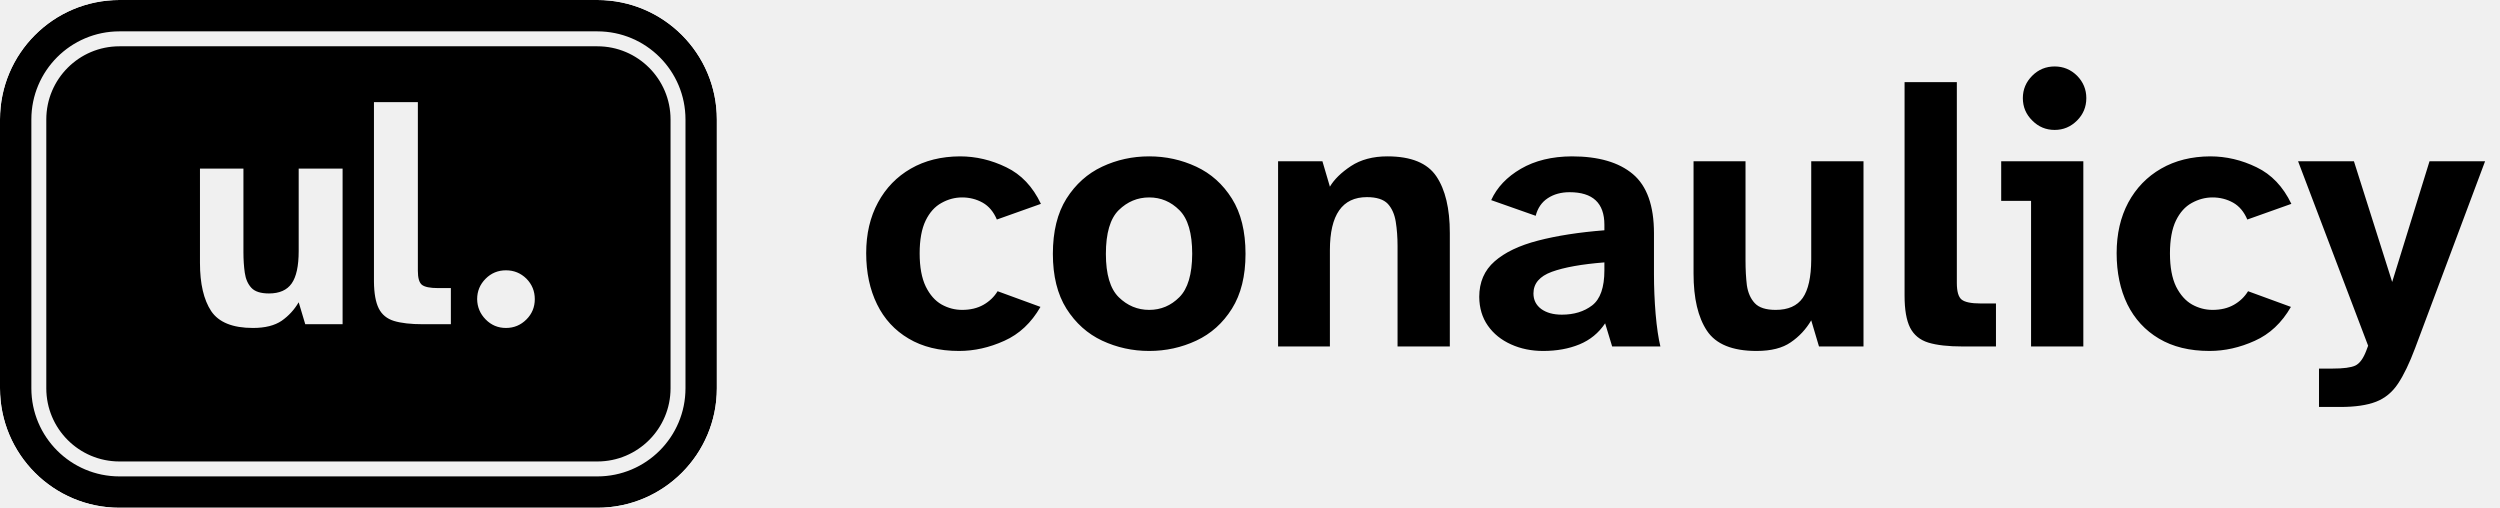
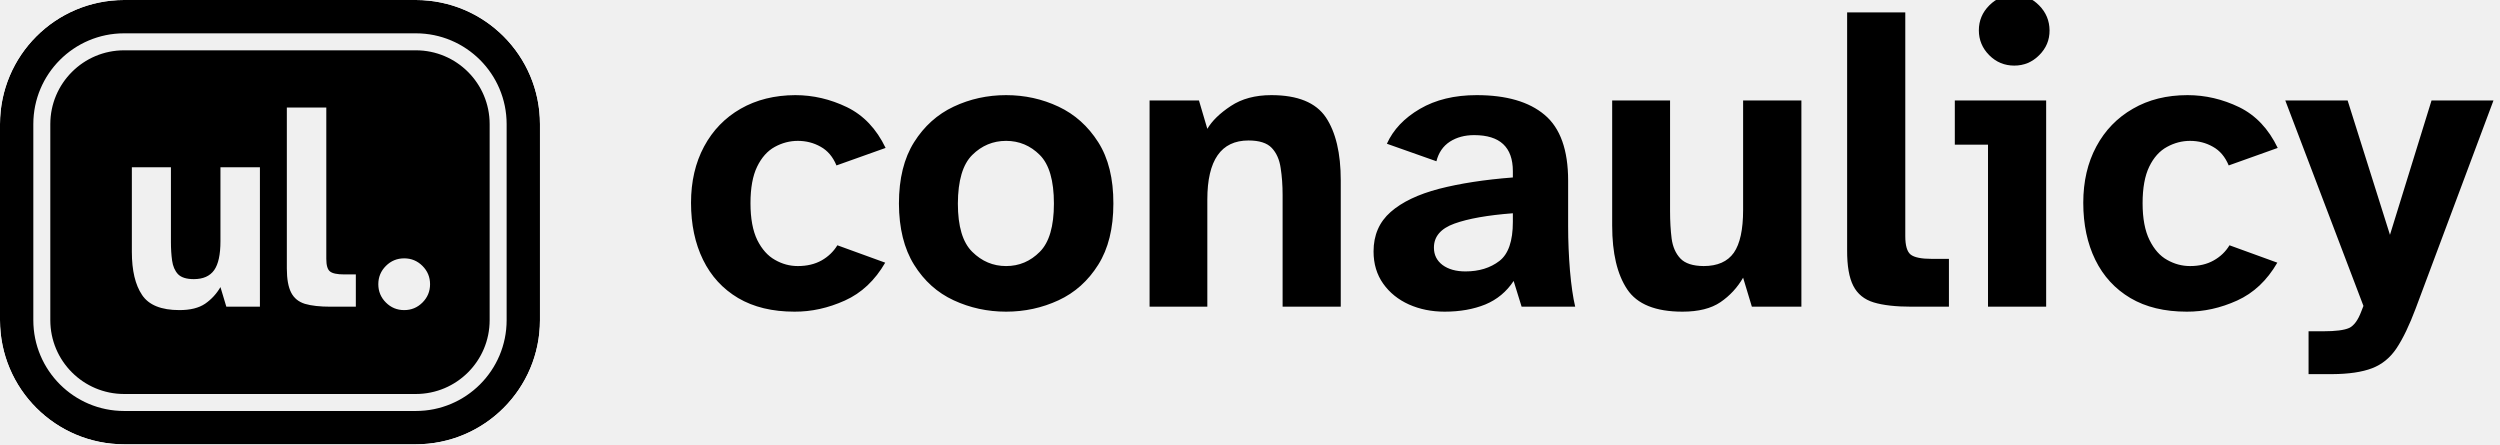
- <svg xmlns="http://www.w3.org/2000/svg" width="167.4" height="34" aria-label="conaulicy" viewBox="0 0 167.4 34">
+ <svg xmlns="http://www.w3.org/2000/svg" width="191.31" height="34" aria-label="conaulicy" viewBox="0 0 191.31 34">
  <defs>
-     <mask id="amk" width="48" height="34" x="0" y="0" maskUnits="userSpaceOnUse">
-       <path fill="#fff" d="M8 0h32a8 8 0 0 1 8 8v18a8 8 0 0 1-8 8H8a8 8 0 0 1-8-8V8a8 8 0 0 1 8-8" />
-       <path fill="none" stroke="#000" d="M8 2.6h32A5.4 5.4 0 0 1 45.4 8v18a5.4 5.4 0 0 1-5.4 5.4H8A5.4 5.4 0 0 1 2.6 26V8A5.4 5.4 0 0 1 8 2.6Z" />
-       <path d="M16.94 21.96q-2.04 0-2.8-1.13-.75-1.14-.75-3.22v-6.32h2.91v5.59q0 .75.09 1.38t.44 1.01 1.18.38q1.05 0 1.52-.67t.47-2.17v-5.52h2.94v10.42h-2.5L20 20.24q-.44.75-1.14 1.24-.71.48-1.92.48m11.38-.25q-1.22 0-1.94-.22-.71-.22-1.02-.84t-.32-1.8V6.84h2.94v11.3q0 .71.27.93.28.22 1.08.22h.86v2.42Zm5.56.25q-.8 0-1.36-.57t-.57-1.36q0-.8.57-1.37.56-.56 1.36-.56t1.37.56q.56.57.56 1.37t-.56 1.36q-.57.57-1.37.57" />
+     <mask id="amk" width="41.32" height="34" x="0" y="0" maskUnits="userSpaceOnUse">
+       <path fill="#fff" d="M9.5 0h22.32a9.5 9.5 0 0 1 9.5 9.5v15a9.5 9.5 0 0 1-9.5 9.5H9.5A9.5 9.5 0 0 1 0 24.5v-15A9.5 9.5 0 0 1 9.5 0" />
+       <path fill="none" stroke="#000" stroke-width="1.3" d="M9.5 3.2h22.32a6.3 6.3 0 0 1 6.3 6.3v15a6.3 6.3 0 0 1-6.3 6.3H9.5a6.3 6.3 0 0 1-6.3-6.3v-15a6.3 6.3 0 0 1 6.3-6.3Z" />
+       <path d="M13.73 23.73q-2.09 0-2.86-1.16-.78-1.16-.78-3.29V12.8h2.99v5.72q0 .78.09 1.42.09.65.45 1.04.37.38 1.21.38 1.07 0 1.56-.69.48-.68.48-2.21V12.8h3.02v10.67h-2.57l-.45-1.5q-.45.77-1.17 1.27-.72.49-1.97.49m11.58-.26q-1.25 0-1.98-.22-.73-.23-1.05-.86-.33-.64-.33-1.84V8.23h3.02v11.58q0 .74.28.96.28.23 1.09.23h.89v2.47Zm5.62.26q-.82 0-1.4-.58t-.58-1.4.58-1.4 1.4-.58 1.4.58.58 1.4-.58 1.4-1.4.58" />
    </mask>
  </defs>
-   <path fill="currentColor" d="M8 0h32a8 8 0 0 1 8 8v18a8 8 0 0 1-8 8H8a8 8 0 0 1-8-8V8a8 8 0 0 1 8-8" mask="url(#amk)" />
-   <path fill="currentColor" d="M64.22 23.5q-1.99 0-3.38-.83-1.39-.82-2.11-2.29Q58 18.9 58 16.95q0-1.93.79-3.39t2.2-2.27 3.29-.82q1.6 0 3.1.73 1.5.72 2.32 2.45l-2.95 1.05q-.33-.78-.95-1.13-.63-.35-1.38-.35-.72 0-1.38.37-.66.36-1.06 1.18-.4.83-.4 2.2t.41 2.22q.41.83 1.06 1.2.65.36 1.37.36.83 0 1.43-.34t.95-.91l2.87 1.05q-.92 1.6-2.42 2.27-1.5.68-3.03.68m12.73 0q-1.67 0-3.15-.69-1.47-.69-2.39-2.14-.91-1.45-.91-3.67 0-2.25.91-3.7.92-1.45 2.39-2.14t3.15-.69q1.67 0 3.15.69t2.39 2.14.91 3.7q0 2.22-.91 3.67t-2.39 2.14-3.15.69m0-2.75q1.17 0 2.02-.85t.86-2.9q0-2.08-.86-2.93-.85-.85-2.02-.85t-2.04.85q-.86.85-.86 2.93 0 2.05.86 2.9.87.85 2.04.85m8.63 2.45V10.8h2.97l.5 1.7q.43-.73 1.41-1.38.99-.65 2.44-.65 2.38 0 3.28 1.34t.9 3.79v7.6h-3.5v-6.73q0-.87-.12-1.62t-.53-1.2q-.43-.45-1.4-.45-2.48 0-2.48 3.55v6.45Zm17.75.3q-1.18 0-2.15-.44-.98-.44-1.55-1.25t-.58-1.93q0-1.48 1.03-2.38 1.02-.9 2.91-1.39t4.44-.69v-.37q0-2.18-2.33-2.18-.85 0-1.46.4t-.81 1.18l-2.98-1.05q.58-1.28 1.99-2.1t3.41-.83q2.68 0 4.09 1.19t1.41 3.96v2.76q0 1.29.11 2.64.12 1.36.32 2.18h-3.23l-.47-1.55q-.65.97-1.72 1.41t-2.43.44m1.25-2.43q1.22 0 2.03-.62.82-.63.82-2.35v-.53q-2.28.18-3.52.63-1.23.45-1.23 1.45 0 .65.52 1.04.53.38 1.38.38m13.04 2.43q-2.42 0-3.32-1.35t-.9-3.83V10.8h3.48v6.65q0 .9.09 1.65.11.75.53 1.2t1.4.45q1.25 0 1.81-.8t.57-2.57V10.8h3.5v12.4h-2.98l-.52-1.75q-.53.9-1.37 1.47-.83.58-2.29.58m13.81-.3q-1.46 0-2.31-.26-.84-.26-1.22-1-.37-.74-.37-2.14V5.5h3.5v13.45q0 .85.32 1.11.33.26 1.27.26h1.03v2.88Zm4.57 0v-9.75h-2V10.8h5.5v12.4Zm1.58-14.5q-.88 0-1.5-.63-.63-.62-.63-1.5 0-.87.63-1.5.62-.62 1.5-.62.87 0 1.5.62.62.63.62 1.5 0 .88-.62 1.5-.63.63-1.5.63m10.37 14.8q-2 0-3.39-.83-1.38-.82-2.11-2.29-.72-1.48-.72-3.43 0-1.93.78-3.39.79-1.46 2.2-2.27t3.29-.82q1.6 0 3.1.73 1.5.72 2.33 2.45l-2.95 1.05q-.33-.78-.95-1.13-.63-.35-1.38-.35-.72 0-1.39.37-.66.36-1.06 1.18-.4.83-.4 2.2t.41 2.22q.42.83 1.07 1.2.65.36 1.37.36.83 0 1.43-.34t.95-.91l2.87 1.05q-.92 1.6-2.42 2.27-1.5.68-3.03.68m7.33 3.75v-2.57h.9q1.1 0 1.53-.2.44-.21.74-1.01l.12-.32-4.69-12.35h3.74l2.56 8.08 2.5-8.08h3.72l-4.68 12.5q-.57 1.52-1.15 2.39-.57.86-1.47 1.21t-2.4.35Z" />
+   <path fill="currentColor" d="M9.5 0h22.32a9.5 9.5 0 0 1 9.5 9.5v15a9.5 9.5 0 0 1-9.5 9.5H9.5A9.5 9.5 0 0 1 0 24.5v-15A9.5 9.5 0 0 1 9.5 0" mask="url(#amk)" />
+   <path fill="currentColor" d="M60.8 23.85q-2.54 0-4.31-1.04-1.77-1.05-2.69-2.93t-.92-4.36q0-2.45 1-4.31t2.8-2.89 4.18-1.04q2.04 0 3.95.92 1.91.93 2.96 3.12l-3.76 1.34q-.41-.99-1.21-1.43-.79-.45-1.75-.45-.92 0-1.76.46t-1.35 1.51-.51 2.8.52 2.82q.53 1.06 1.36 1.52.82.47 1.74.47 1.05 0 1.82-.43.76-.43 1.21-1.16l3.66 1.33q-1.18 2.04-3.09 2.9t-3.85.85m16.19 0q-2.13 0-4.01-.87t-3.03-2.72-1.16-4.68q0-2.86 1.16-4.7t3.03-2.72 4.01-.88 4.01.88 3.04 2.72 1.16 4.7q0 2.84-1.16 4.68-1.16 1.85-3.04 2.72t-4.01.87m0-3.49q1.5 0 2.58-1.09 1.08-1.08 1.08-3.69 0-2.64-1.08-3.72t-2.58-1.08-2.59 1.08-1.1 3.72q0 2.61 1.1 3.69 1.1 1.09 2.59 1.09m10.98 3.11V7.69h3.78l.64 2.17q.54-.92 1.8-1.75 1.25-.83 3.1-.83 3.02 0 4.17 1.7 1.14 1.71 1.14 4.82v9.67h-4.45v-8.55q0-1.12-.15-2.07-.14-.96-.68-1.53t-1.78-.57q-3.15 0-3.15 4.52v8.2Zm22.58.38q-1.49 0-2.73-.55-1.24-.56-1.97-1.59-.74-1.04-.74-2.47 0-1.87 1.31-3.02 1.3-1.14 3.7-1.77 2.41-.62 5.65-.87v-.48q0-2.76-2.96-2.76-1.08 0-1.86.5-.78.51-1.03 1.5L106.13 11q.73-1.62 2.53-2.67T113 7.28q3.41 0 5.2 1.51 1.8 1.51 1.8 5.04v3.5q0 1.66.14 3.38.15 1.71.4 2.76h-4.1l-.61-1.97q-.82 1.24-2.17 1.8-1.36.55-3.11.55m1.59-3.08q1.56 0 2.6-.8 1.03-.79 1.03-2.99v-.66q-2.89.22-4.47.79t-1.57 1.85q0 .82.66 1.32.67.49 1.75.49m16.61 3.08q-3.09 0-4.23-1.71-1.15-1.72-1.15-4.87V7.69h4.43v8.47q0 1.14.12 2.1.13.95.67 1.52t1.78.58q1.59 0 2.31-1.02.71-1.02.71-3.28V7.69h4.46v15.78h-3.79l-.67-2.22q-.66 1.14-1.73 1.87t-2.91.73m17.56-.38q-1.85 0-2.93-.33t-1.56-1.27-.47-2.72V.95h4.45v17.12q0 1.08.41 1.41.42.33 1.63.33h1.3v3.66Zm5.82 0v-12.4h-2.54V7.69h6.99v15.78Zm2.01-18.45q-1.12 0-1.91-.79-.8-.8-.8-1.91t.8-1.91 1.91-.8 1.9.8.8 1.91-.8 1.91q-.79.79-1.9.79m13.2 18.83q-2.55 0-4.31-1.04-1.77-1.05-2.69-2.93t-.92-4.36q0-2.45 1-4.31t2.8-2.89q1.79-1.04 4.18-1.04 2.04 0 3.95.92 1.9.93 2.95 3.12l-3.75 1.34q-.41-.99-1.21-1.43-.79-.45-1.75-.45-.92 0-1.76.46-.85.46-1.36 1.51t-.51 2.8.53 2.82 1.35 1.52q.83.47 1.75.47 1.05 0 1.81-.43.77-.43 1.21-1.16l3.66 1.33q-1.18 2.04-3.08 2.9t-3.85.85m9.32 4.78v-3.28h1.14q1.4 0 1.96-.25.56-.26.94-1.28l.16-.41-5.98-15.72h4.77l3.24 10.28 3.18-10.28h4.74l-5.95 15.91q-.73 1.94-1.46 3.04t-1.88 1.54-3.05.45Z" />
</svg>
